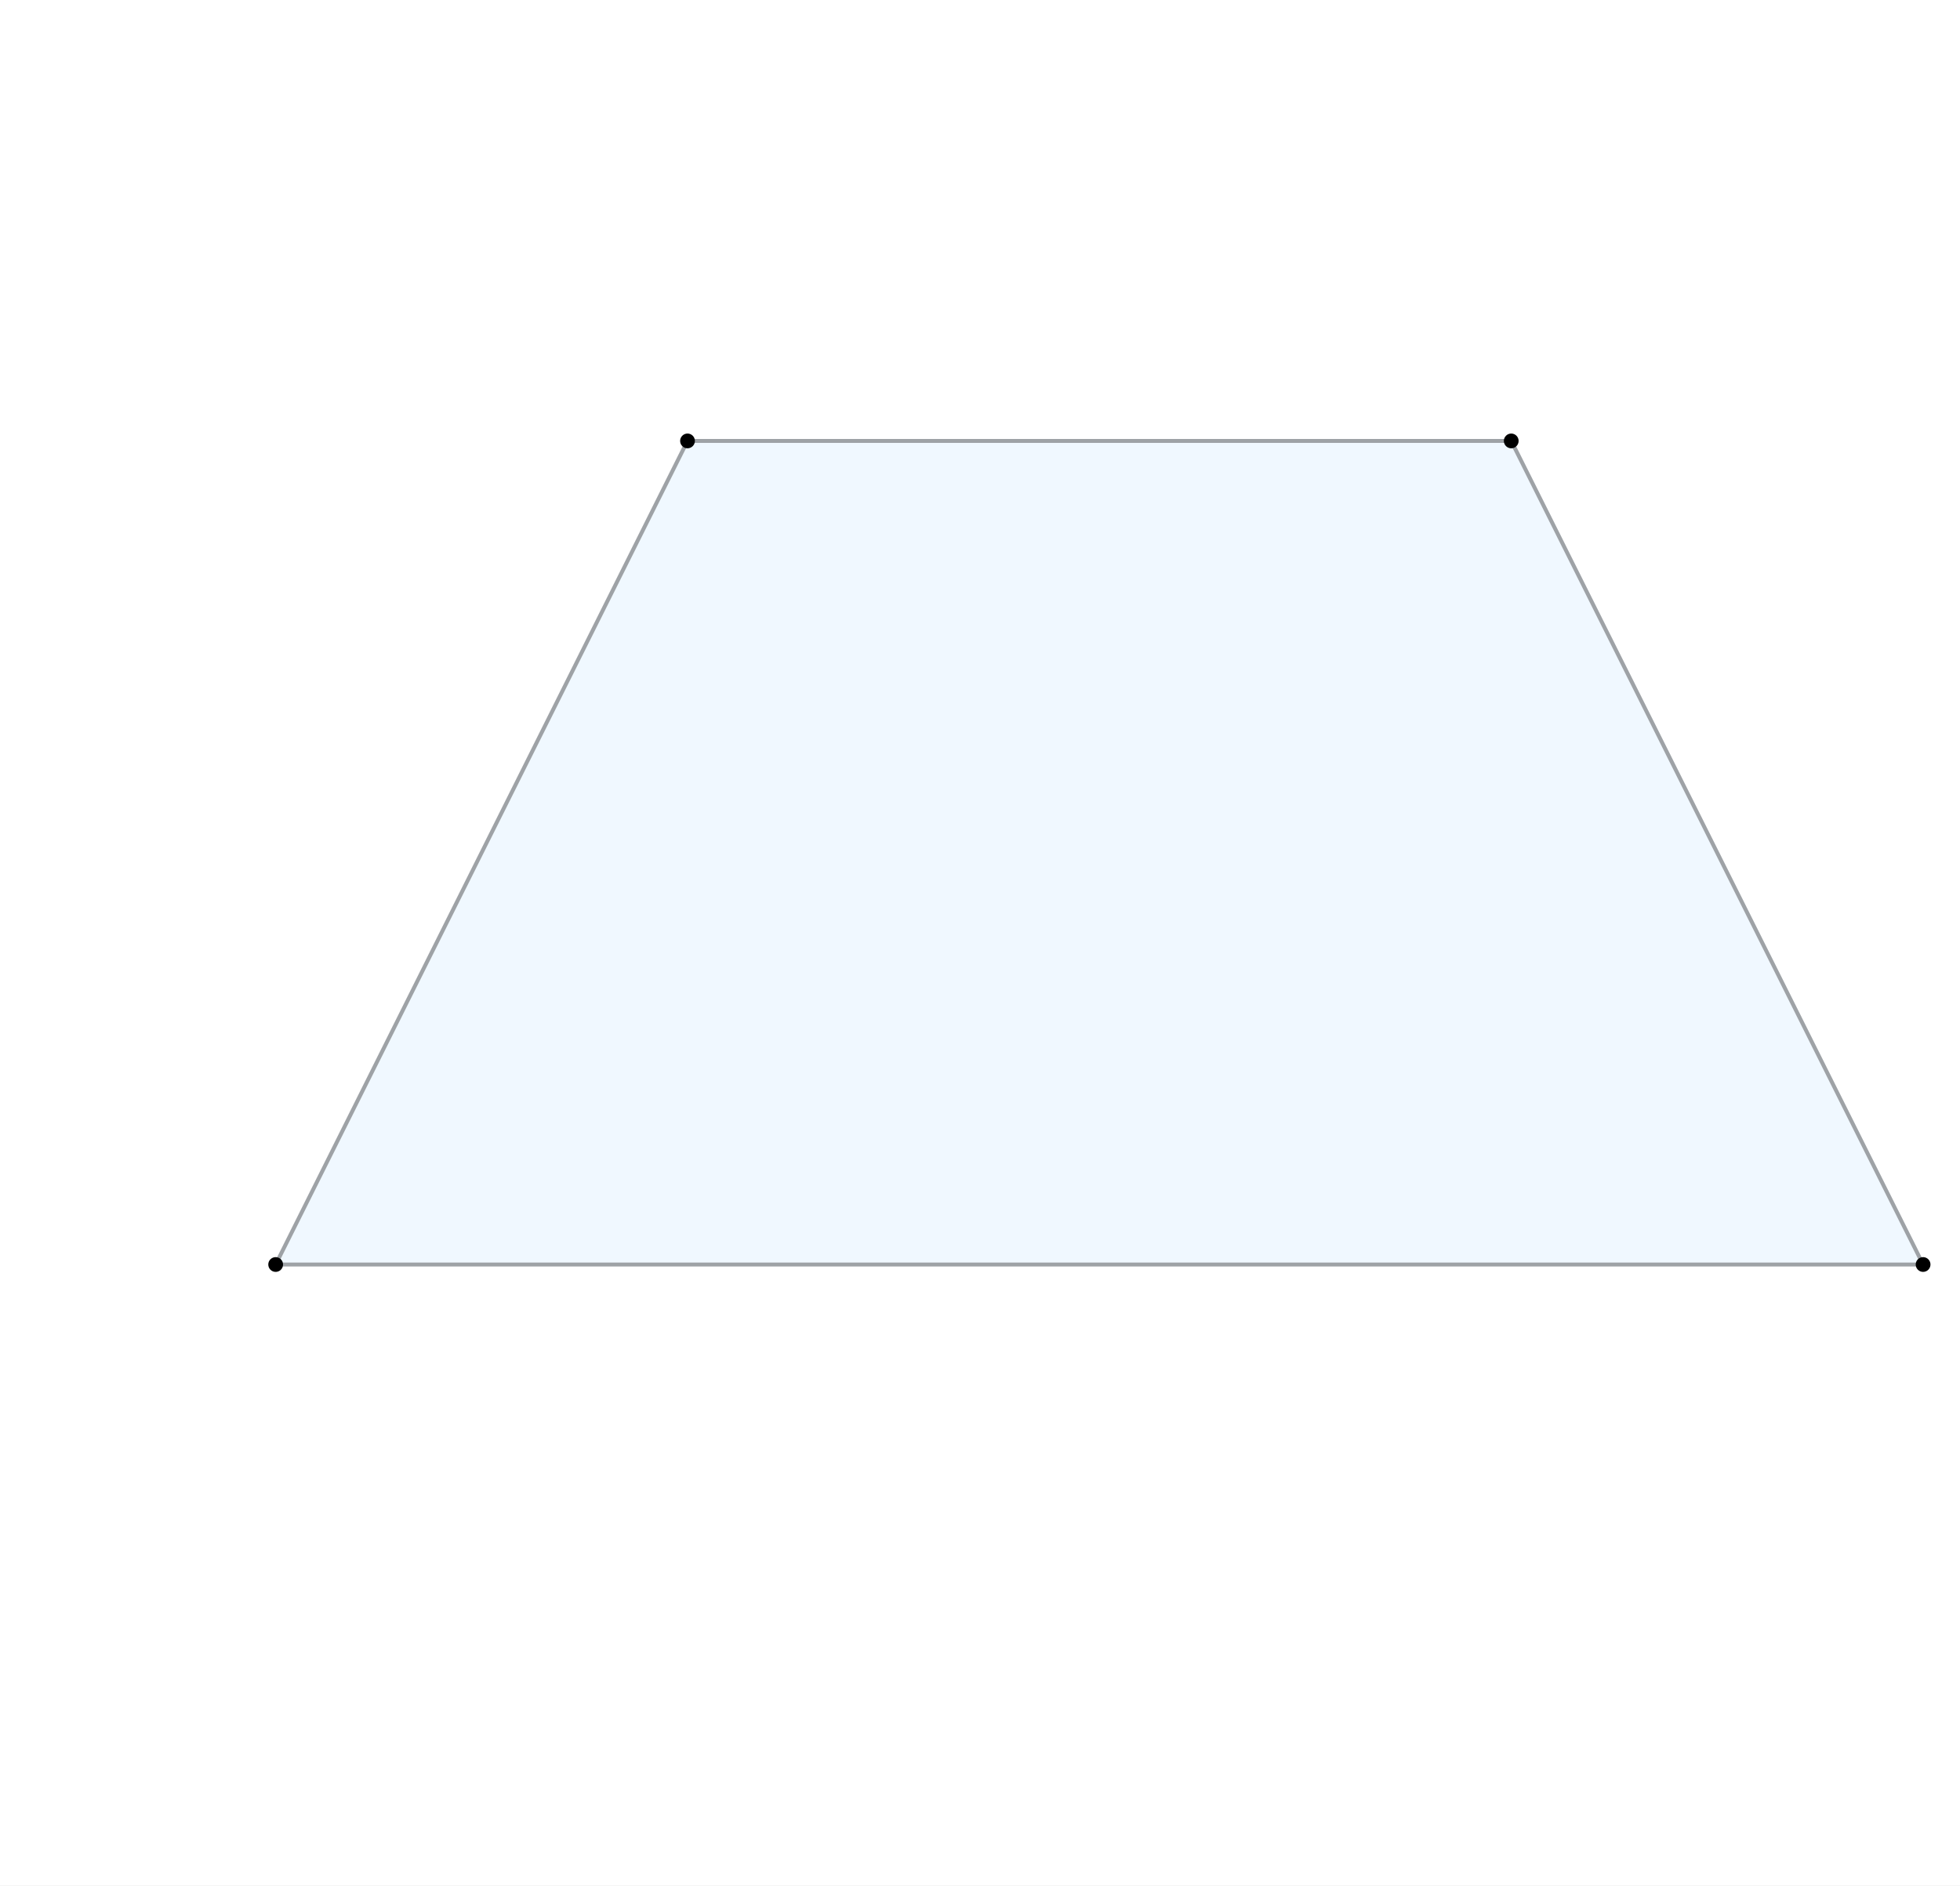
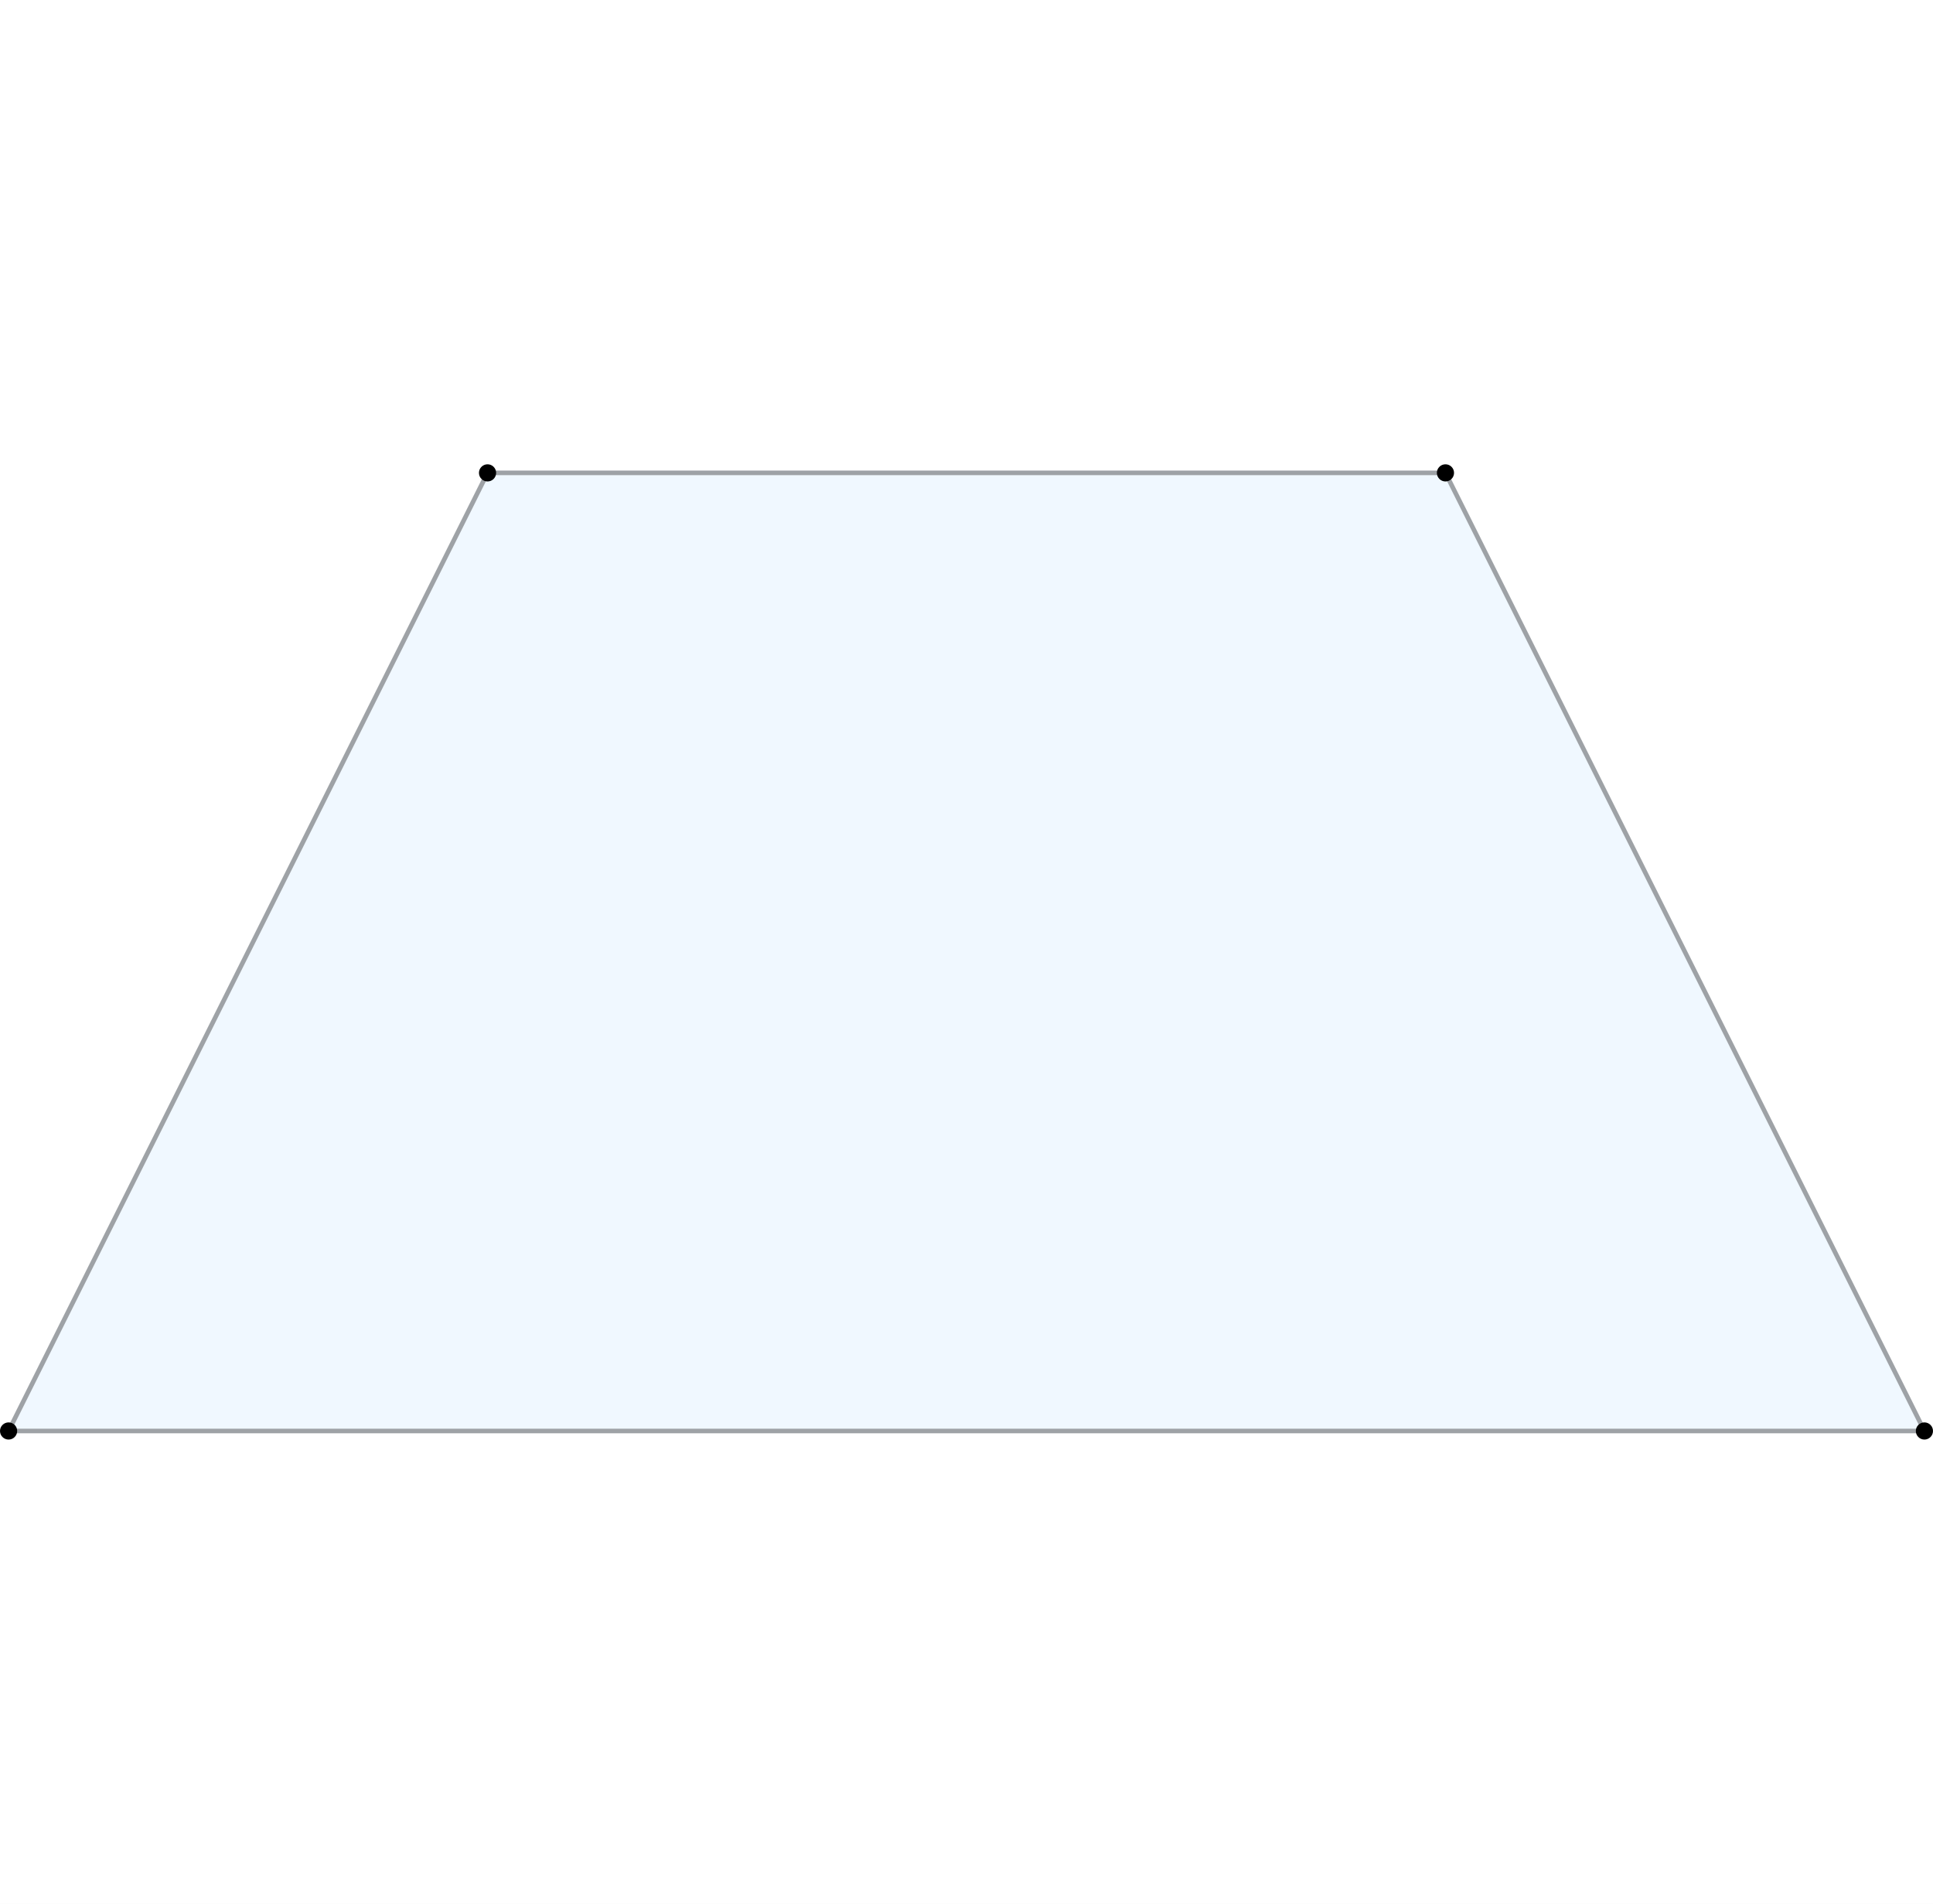
- <svg xmlns="http://www.w3.org/2000/svg" xmlns:xlink="http://www.w3.org/1999/xlink" height="191.62pt" version="1.1" viewBox="0 0 199.16 191.62" width="199.16pt">
+ <svg xmlns="http://www.w3.org/2000/svg" xmlns:xlink="http://www.w3.org/1999/xlink" width="168.9pt" height="166.32pt" viewBox="0 0 168.9 166.32" version="1.1">
  <defs>
-     <style type="text/css">
- *{stroke-linecap:butt;stroke-linejoin:round;}
-   </style>
+     <style type="text/css">*{stroke-linejoin: round; stroke-linecap: butt}</style>
  </defs>
  <g id="figure_1">
    <g id="patch_1">
-       <path d="M 0 191.62  L 199.16 191.62  L 199.16 0  L 0 0  z " style="fill:#ffffff;" />
+       <path d="M 0 166.32  L 168.9 166.32  L 168.9 0  L 0 0  z " style="fill: #ffffff" />
    </g>
    <g id="axes_1">
      <g id="PatchCollection_1">
        <defs>
-           <path d="M 28.01 -63.11  L 195.41 -63.11  L 153.56 -146.81  L 69.86 -146.81  L 28.01 -63.11  " id="meb6e45fd29" style="stroke:#9ea2a6;stroke-width:0.4;" />
+           <path id="m4049afbaef" d="M 0.75 -41.31  L 168.15 -41.31  L 126.3 -125.01  L 42.6 -125.01  L 0.75 -41.31  " style="stroke: #9ea2a6; stroke-width: 0.4" />
        </defs>
-         <g clip-path="url(#p245866d254)">
-           <use style="fill:#f0f8ff;stroke:#9ea2a6;stroke-width:0.4;" x="0" xlink:href="#meb6e45fd29" y="191.62" />
+         <g clip-path="url(#pc5b03d982c)">
+           <use xlink:href="#m4049afbaef" x="0" y="166.32" style="fill: #f0f8ff; stroke: #9ea2a6; stroke-width: 0.4" />
        </g>
      </g>
      <g id="line2d_1">
-         <path d="M 28.01 128.51  L 195.41 128.51  L 153.56 44.81  L 69.86 44.81  " style="fill:none;" />
+         <path d="M 0.75 125.01  L 168.15 125.01  L 126.3 41.31  L 42.6 41.31  " style="fill: none" />
        <defs>
-           <path d="M 0 0.75  C 0.199 0.75 0.39 0.671 0.53 0.53  C 0.671 0.39 0.75 0.199 0.75 0  C 0.75 -0.199 0.671 -0.39 0.53 -0.53  C 0.39 -0.671 0.199 -0.75 0 -0.75  C -0.199 -0.75 -0.39 -0.671 -0.53 -0.53  C -0.671 -0.39 -0.75 -0.199 -0.75 0  C -0.75 0.199 -0.671 0.39 -0.53 0.53  C -0.39 0.671 -0.199 0.75 0 0.75  z " id="m82634ea8e9" />
+           <path id="m6e1e97a04a" d="M 0 0.75  C 0.199 0.75 0.39 0.671 0.53 0.53  C 0.671 0.39 0.75 0.199 0.75 0  C 0.75 -0.199 0.671 -0.39 0.53 -0.53  C 0.39 -0.671 0.199 -0.75 0 -0.75  C -0.199 -0.75 -0.39 -0.671 -0.53 -0.53  C -0.671 -0.39 -0.75 -0.199 -0.75 0  C -0.75 0.199 -0.671 0.39 -0.53 0.53  C -0.39 0.671 -0.199 0.75 0 0.75  z " />
        </defs>
        <g>
-           <use x="28.01" xlink:href="#m82634ea8e9" y="128.51" />
-           <use x="195.41" xlink:href="#m82634ea8e9" y="128.51" />
-           <use x="153.56" xlink:href="#m82634ea8e9" y="44.81" />
-           <use x="69.86" xlink:href="#m82634ea8e9" y="44.81" />
+           <use xlink:href="#m6e1e97a04a" x="0.75" y="125.01" />
+           <use xlink:href="#m6e1e97a04a" x="168.15" y="125.01" />
+           <use xlink:href="#m6e1e97a04a" x="126.3" y="41.31" />
+           <use xlink:href="#m6e1e97a04a" x="42.6" y="41.31" />
        </g>
      </g>
    </g>
  </g>
  <defs>
-     <clipPath id="p245866d254">
-       <rect height="166.32" width="167.4" x="28.01" y="3.5" />
+     <clipPath id="pc5b03d982c">
+       <rect x="0.75" y="-0" width="167.4" height="166.32" />
    </clipPath>
  </defs>
</svg>
